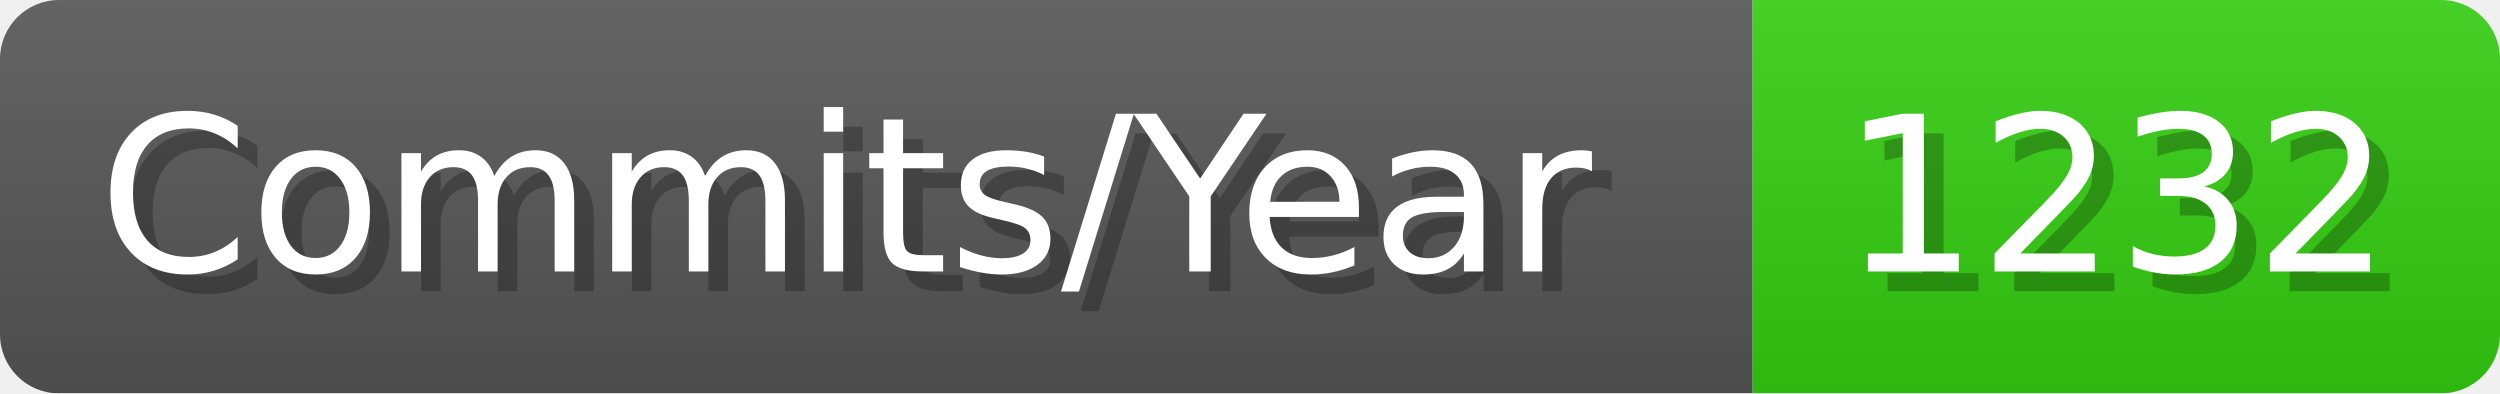
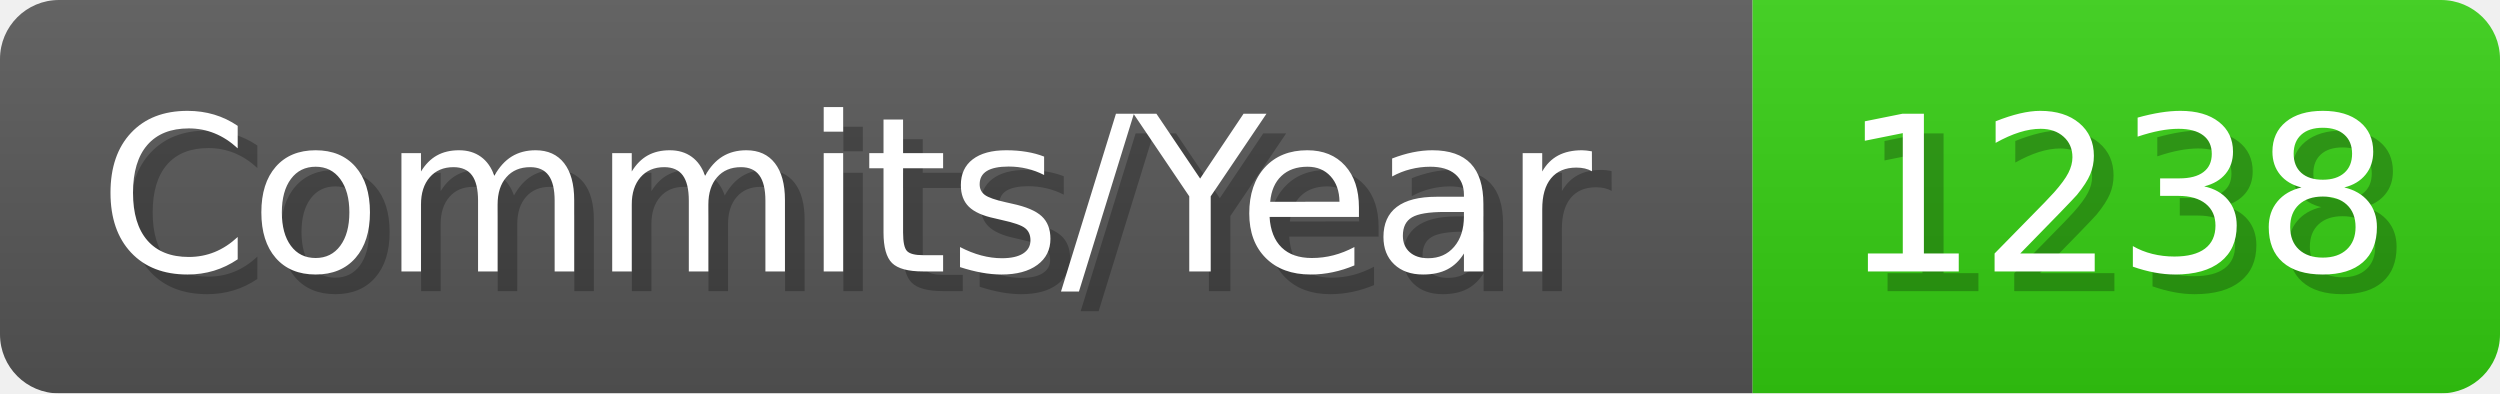
- <svg xmlns="http://www.w3.org/2000/svg" width="127.1" height="20" viewBox="0 0 1271 200" role="img" aria-label="Commits/Year: 1232">
+ <svg xmlns="http://www.w3.org/2000/svg" width="127.1" height="20" viewBox="0 0 1271 200" role="img" aria-label="Commits/Year: 1238">
  <linearGradient id="aUPdi" x2="0" y2="100%">
    <stop offset="0" stop-opacity=".1" stop-color="#EEE" />
    <stop offset="1" stop-opacity=".1" />
  </linearGradient>
  <mask id="WfAiQ">
    <rect width="1271" height="200" rx="30" fill="#FFF" />
  </mask>
  <g mask="url(#WfAiQ)">
    <rect width="891" height="200" fill="#555" />
    <rect width="380" height="200" fill="#3C1" x="891" />
    <rect width="1271" height="200" fill="url(#aUPdi)" />
  </g>
  <g aria-hidden="true" fill="#fff" text-anchor="start" font-family="Verdana,DejaVu Sans,sans-serif" font-size="110">
    <text x="60" y="148" textLength="791" fill="#000" opacity="0.25">Commits/Year</text>
    <text x="50" y="138" textLength="791">Commits/Year</text>
-     <text x="946" y="148" textLength="280" fill="#000" opacity="0.25">1232</text>
-     <text x="936" y="138" textLength="280">1232</text>
+     <text x="946" y="148" textLength="280" fill="#000" opacity="0.25">1238</text>
+     <text x="936" y="138" textLength="280">1238</text>
  </g>
</svg>
